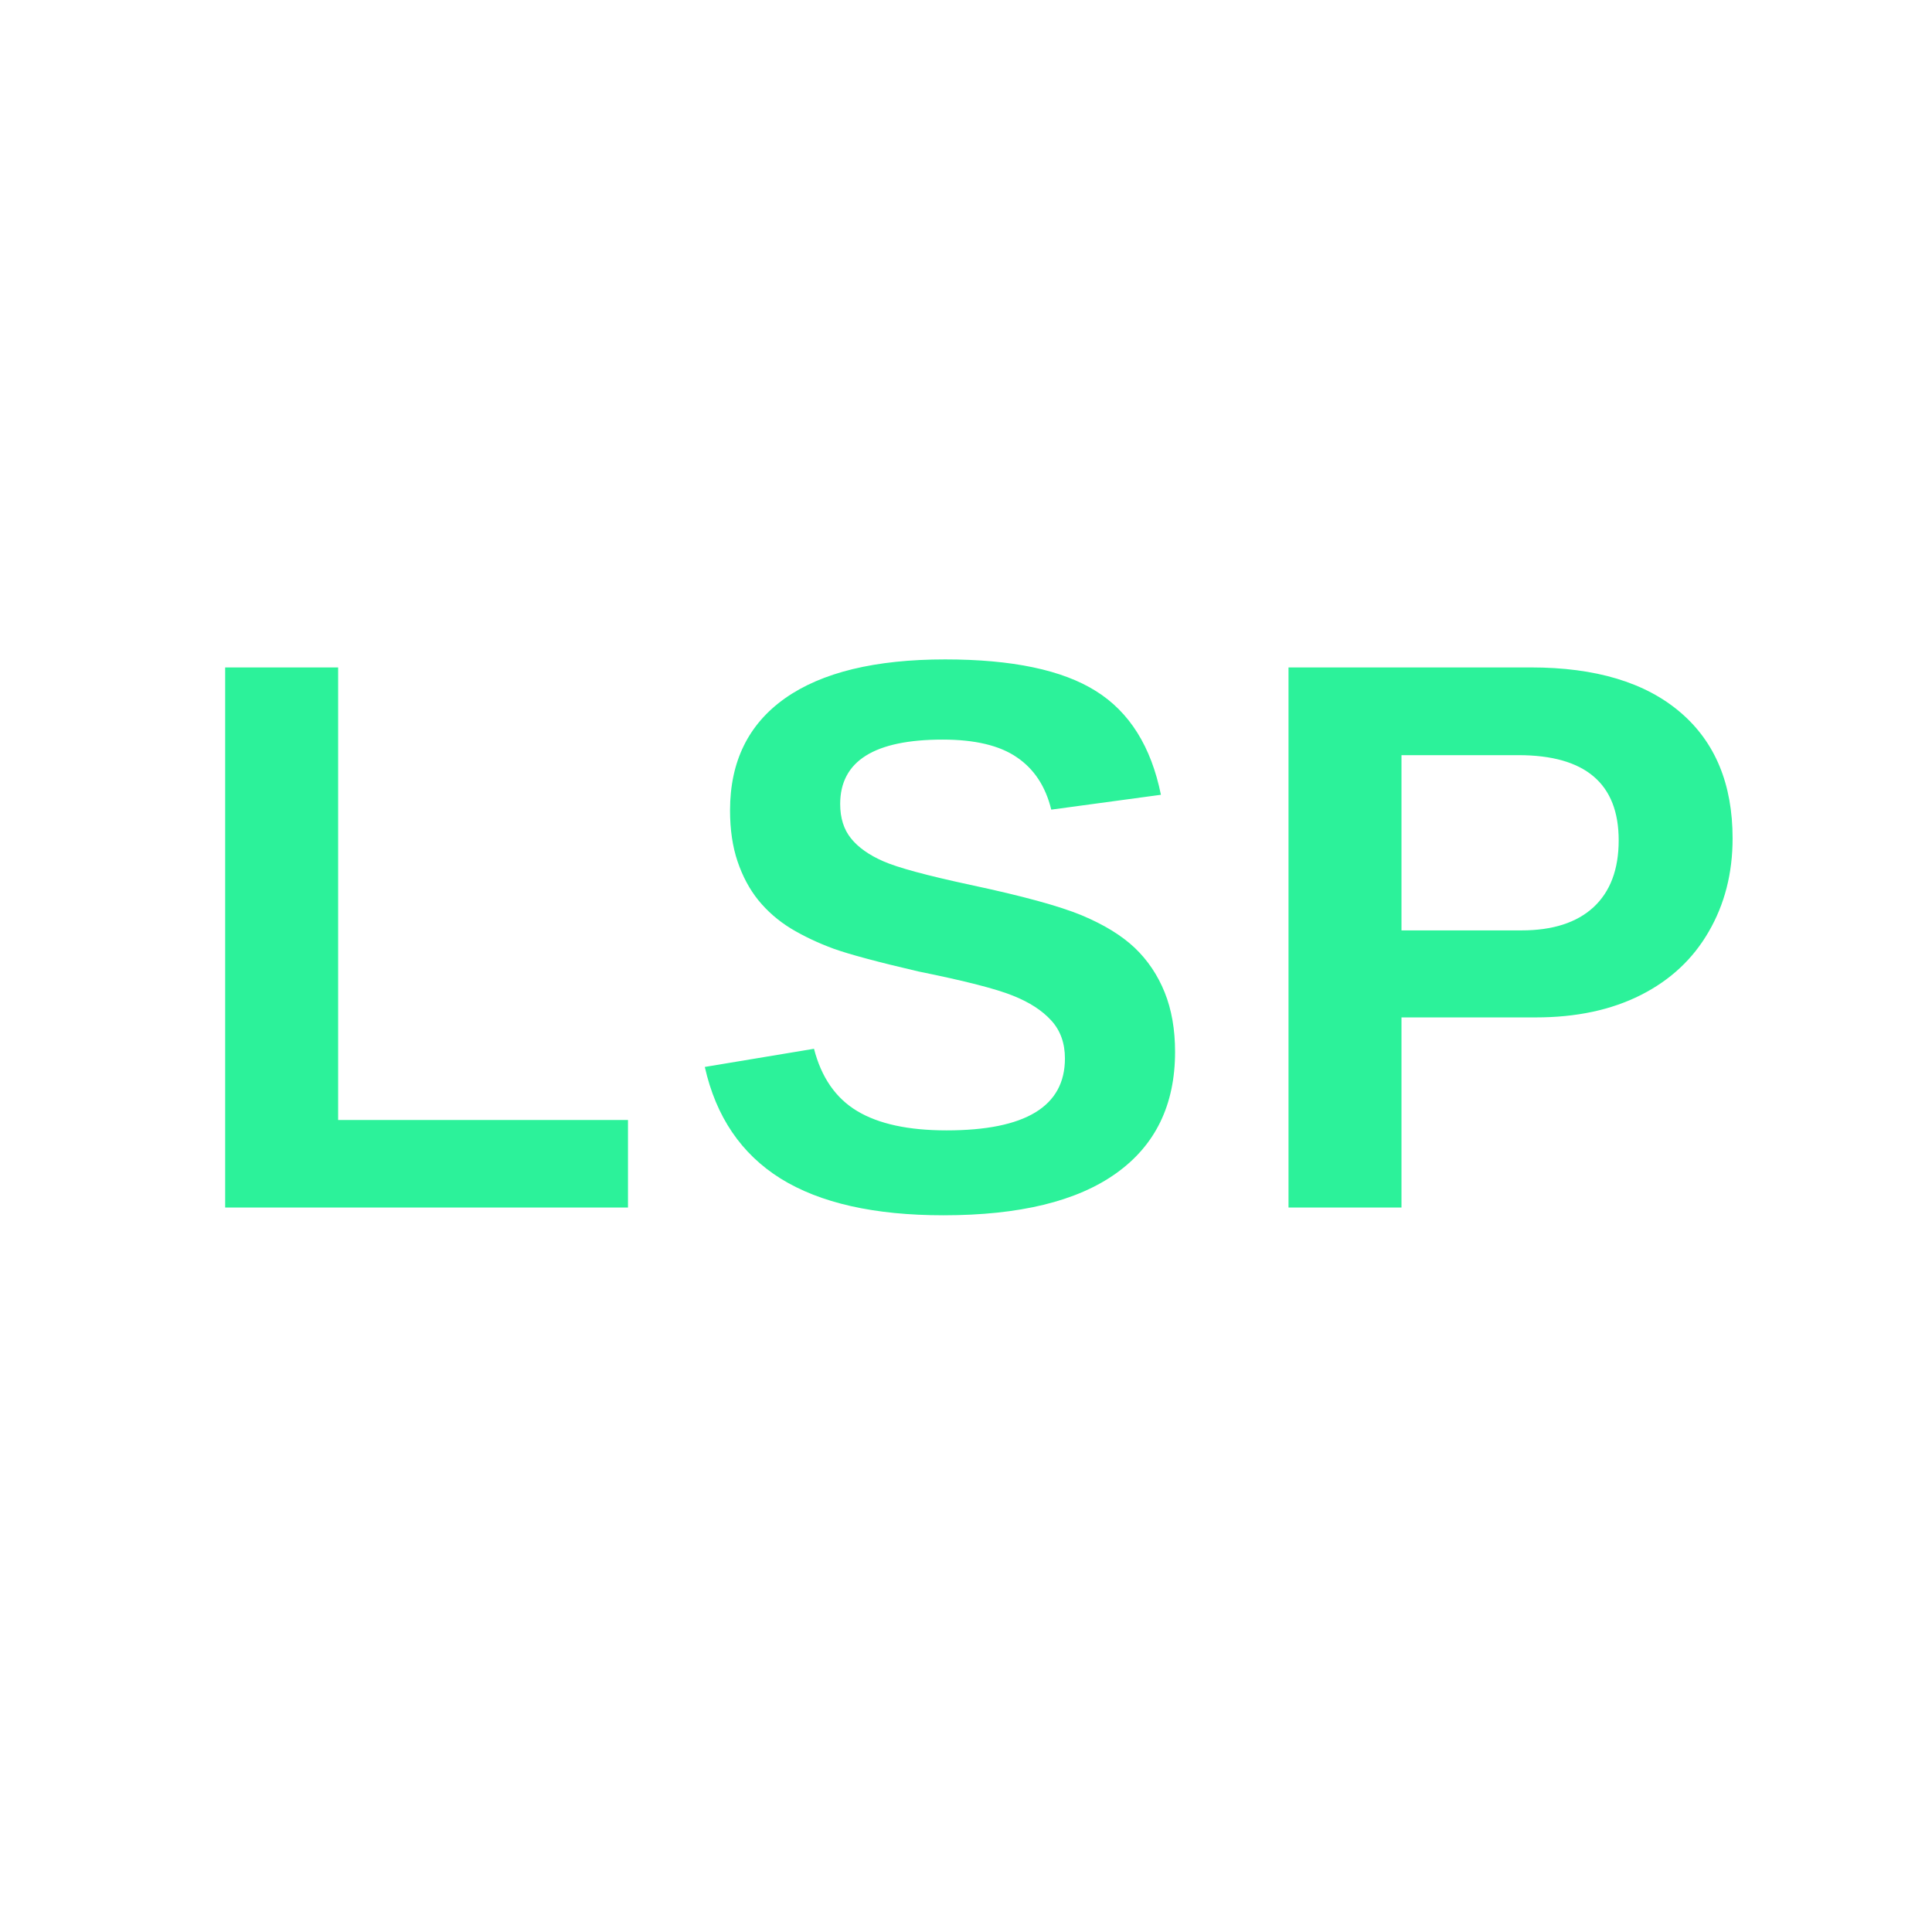
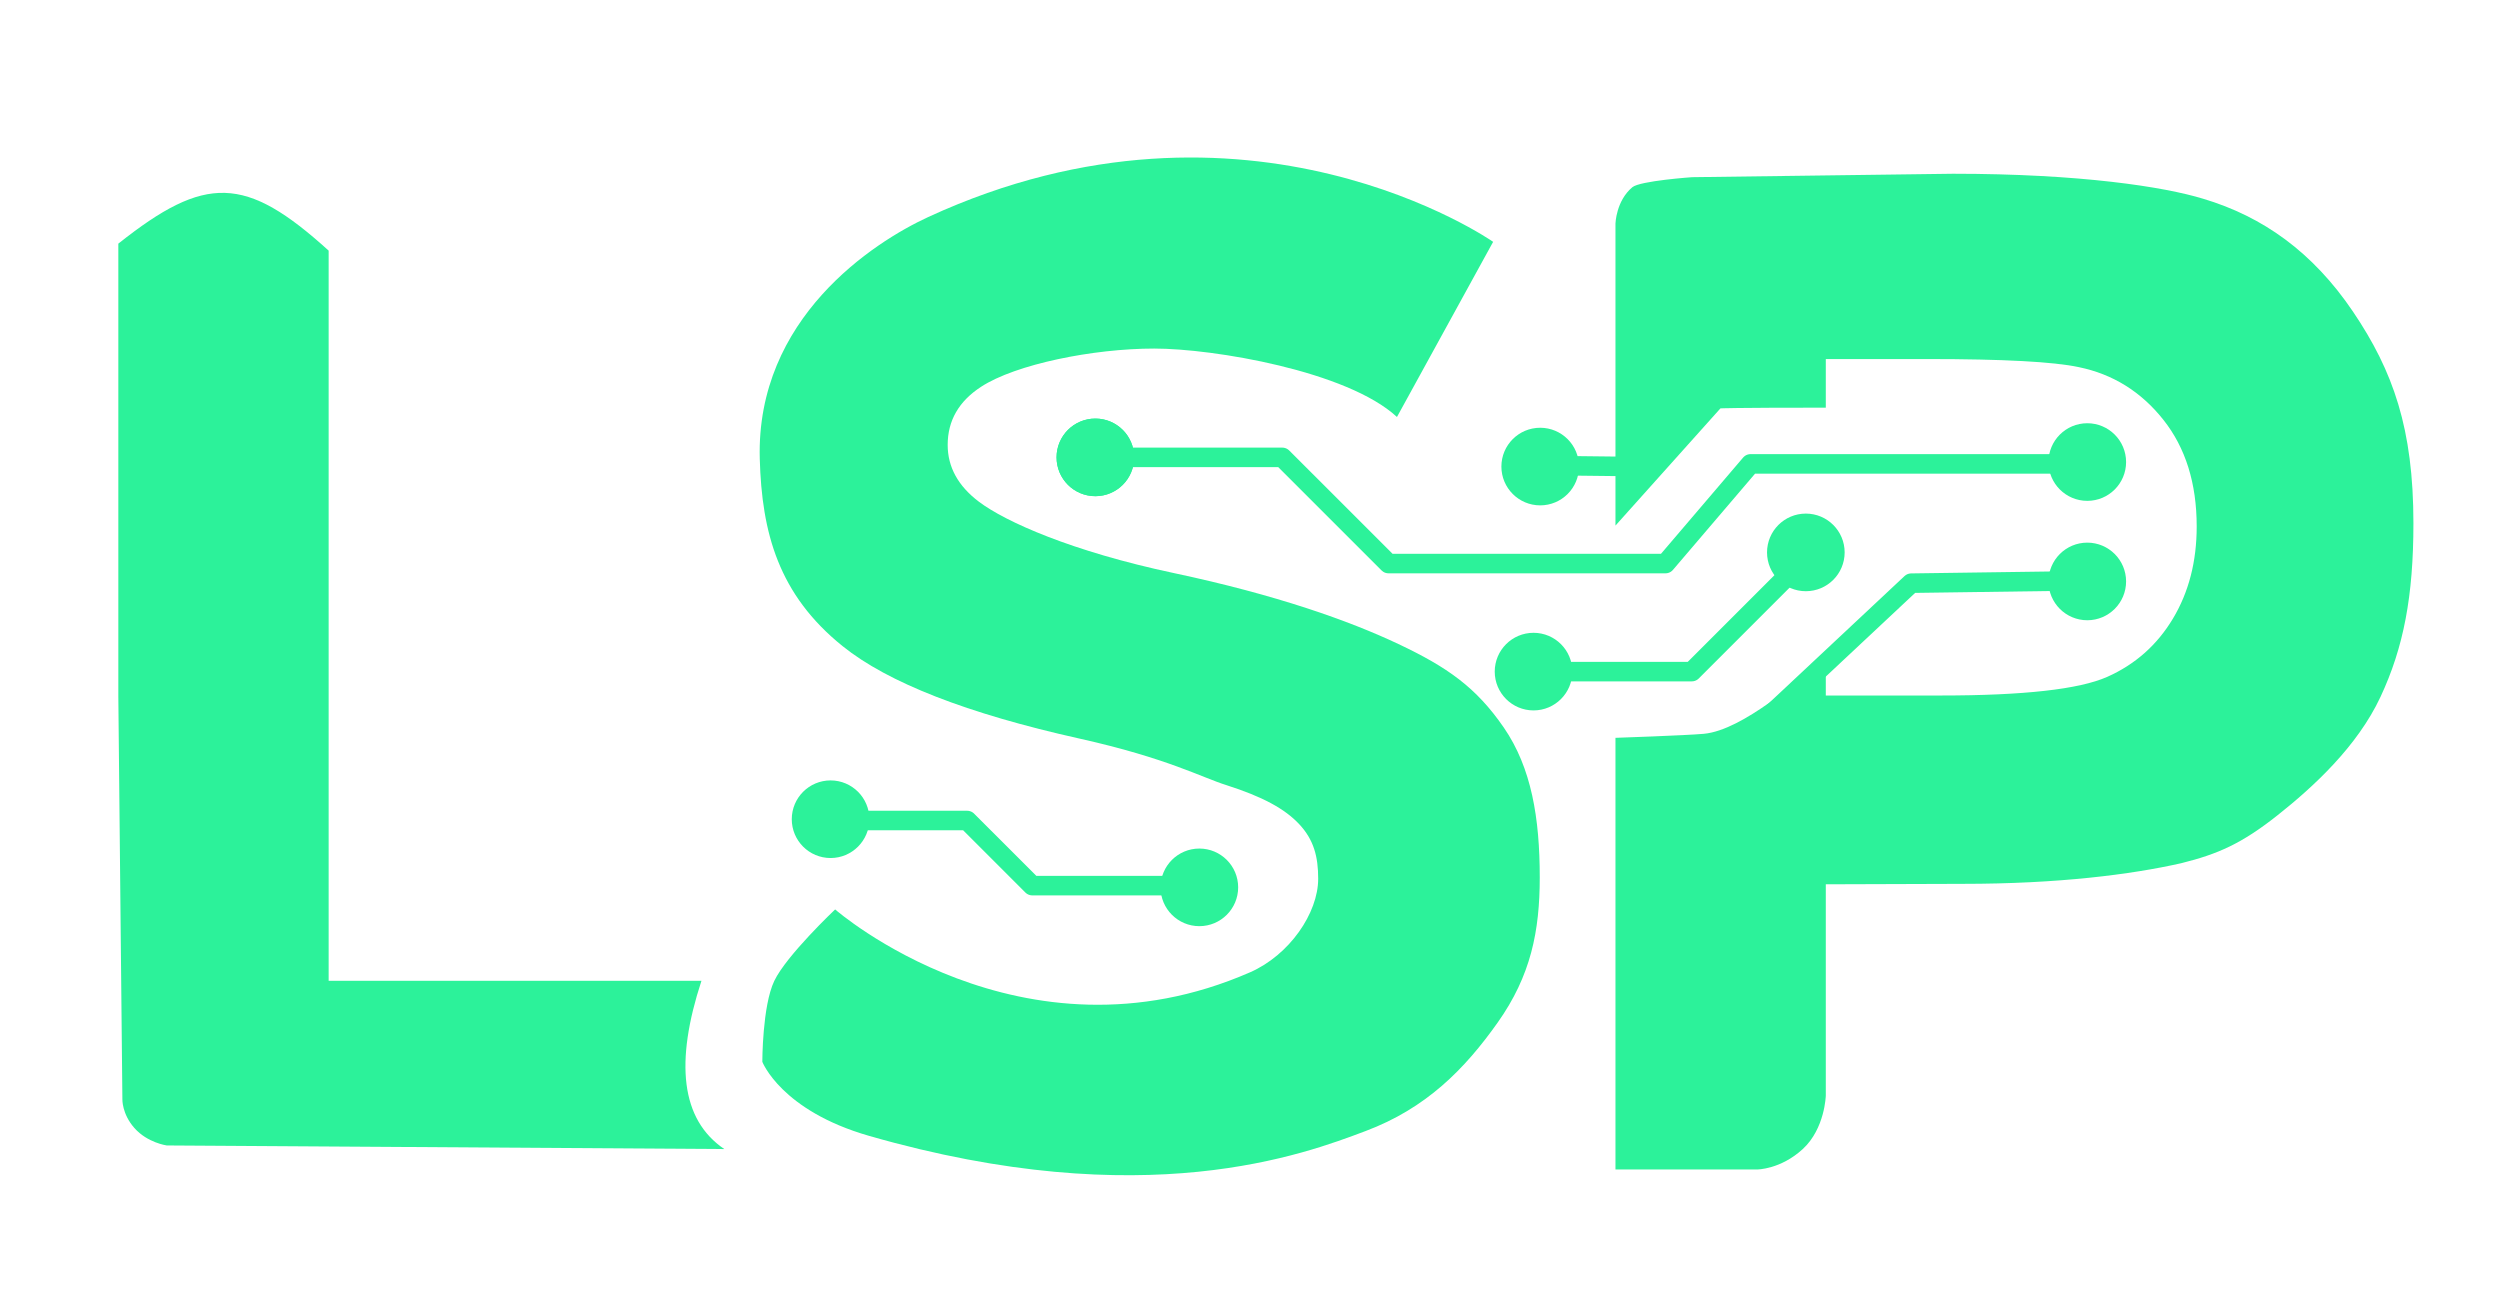
- <svg xmlns="http://www.w3.org/2000/svg" width="128" height="128" viewBox="0 0 128 128" role="img" aria-labelledby="title desc">
-   <rect width="128" height="128" rx="24" fill="none" />
-   <text x="64" y="80" text-anchor="middle" font-family="Segoe UI, Arial, sans-serif" font-size="52" font-weight="800" letter-spacing="2" fill="#2CF29A">LSP</text>
+ <svg xmlns="http://www.w3.org/2000/svg" width="100%" height="100%" viewBox="0 0 128 67" version="1.1" xml:space="preserve" style="fill-rule:evenodd;clip-rule:evenodd;stroke-linecap:round;stroke-linejoin:round;stroke-miterlimit:1.5;">
+   <g id="Lines">
+     <g id="Lines1">
+       <path d="M89.629,37.563C92.371,34.995 97.854,29.859 97.854,29.859C97.854,29.859 103.747,29.777 106.694,29.736" style="fill:none;stroke:rgb(44,242,154);stroke-width:1px;" />
+       <g transform="matrix(1,0,0,1,-23.10816,-6.027173)">
+         <path d="M101.966,29.859C101.966,29.859 105.237,29.896 106.872,29.915" style="fill:none;stroke:rgb(44,242,154);stroke-width:1px;" />
+       </g>
+       <path d="M78.395,34.386L86.621,34.386C86.621,34.386 90.309,30.698 92.153,28.854" style="fill:none;stroke:rgb(44,242,154);stroke-width:1px;" />
+       <path d="M106.694,23.751L89.629,23.751L85.274,28.854L71.091,28.854L65.654,23.418L56.082,23.418" style="fill:none;stroke:rgb(44,242,154);stroke-width:1px;" />
+       <path d="M61.533,45.344L52.853,45.344L49.52,42.011L42.782,42.011" style="fill:none;stroke:rgb(44,242,154);stroke-width:1px;" />
+     </g>
+     <g id="Dots">
+       <g transform="matrix(1,0,0,1,0,-0.377145)">
+         <circle cx="106.869" cy="24.034" r="1.487" style="fill:rgb(44,242,154);stroke:rgb(44,242,154);stroke-width:1px;" />
+       </g>
+       <g transform="matrix(1,0,0,1,-28.01088,-0.146094)">
+         <circle cx="106.869" cy="24.034" r="1.487" style="fill:rgb(44,242,154);stroke:rgb(44,242,154);stroke-width:1px;" />
+       </g>
+       <g transform="matrix(1,0,0,1,0,5.735749)">
+         <circle cx="106.869" cy="24.034" r="1.487" style="fill:rgb(44,242,154);stroke:rgb(44,242,154);stroke-width:1px;" />
+       </g>
+       <g transform="matrix(1,0,0,1,-28.35187,10.3524)">
+         <circle cx="106.869" cy="24.034" r="1.487" style="fill:rgb(44,242,154);stroke:rgb(44,242,154);stroke-width:1px;" />
+       </g>
+       <g transform="matrix(1,0,0,1,-50.78702,-0.616408)">
+         <circle cx="106.869" cy="24.034" r="1.487" style="fill:rgb(44,242,154);stroke:rgb(44,242,154);stroke-width:1px;" />
+       </g>
+       <g transform="matrix(1,0,0,1,-50.78702,-0.616408)">
+         <circle cx="106.869" cy="24.034" r="1.487" style="fill:rgb(44,242,154);stroke:rgb(44,242,154);stroke-width:1px;" />
+       </g>
+       <g transform="matrix(1,0,0,1,-64.34358,17.90999)">
+         <circle cx="106.869" cy="24.034" r="1.487" style="fill:rgb(44,242,154);stroke:rgb(44,242,154);stroke-width:1px;" />
+       </g>
+       <g transform="matrix(1,0,0,1,-45.4621,21.39872)">
+         <circle cx="106.869" cy="24.034" r="1.487" style="fill:rgb(44,242,154);stroke:rgb(44,242,154);stroke-width:1px;" />
+       </g>
+       <g transform="matrix(1,0,0,1,-14.41009,4.249098)">
+         <circle cx="106.869" cy="24.034" r="1.487" style="fill:rgb(44,242,154);stroke:rgb(44,242,154);stroke-width:1px;" />
+       </g>
+     </g>
+   </g>
+   <g id="LSP">
+     <path id="P" d="M88.086,20.909L82.712,26.91L82.712,11.447C82.712,11.447 82.742,10.284 83.576,9.586C83.969,9.257 86.635,9.072 86.635,9.072L99.993,8.896C106.541,8.896 110.81,9.568 112.798,10.175C115.854,11.086 118.413,12.906 120.474,15.956C122.536,19.007 123.567,21.958 123.567,26.789C123.567,30.516 123.068,33.144 121.88,35.683C120.692,38.223 118.441,40.292 116.61,41.741C114.779,43.191 113.562,43.729 111.671,44.198C109.1,44.778 105.377,45.253 100.502,45.253L93.481,45.276L93.481,56.091C93.481,56.091 93.44,57.784 92.301,58.832C91.161,59.879 89.965,59.877 89.965,59.877L82.712,59.877L82.712,37.777C82.712,37.777 86.324,37.654 87.234,37.571C89.284,37.385 92.234,34.626 92.713,34.386C92.758,34.364 93.276,34.241 93.481,33.965L93.481,35.61L99.374,35.61C103.619,35.61 106.456,35.292 107.887,34.657C109.318,34.022 110.44,33.028 111.252,31.676C112.065,30.323 112.471,28.749 112.471,26.955C112.471,24.746 111.901,22.924 110.761,21.489C109.621,20.053 108.178,19.156 106.432,18.797C105.146,18.521 102.564,18.383 98.683,18.383L93.481,18.383L93.481,20.872C88.609,20.872 88.086,20.909 88.086,20.909Z" style="fill:rgb(44,242,154);" />
+     <g id="S" transform="matrix(1.039215,0,0,0.900064,29.17941,5.730475)">
+       <path d="M9.48,54.034C9.48,54.034 9.477,50.861 10.069,49.432C10.666,47.987 13.067,45.366 13.067,45.366C13.067,45.366 22.238,54.628 33.507,48.944C35.445,47.966 36.866,45.58 36.866,43.619C36.866,42.359 36.649,41.408 35.937,40.524C35.225,39.64 34.121,38.951 32.347,38.297C31.134,37.861 29.441,36.766 25.123,35.652C19.569,34.223 15.671,32.467 13.431,30.385C10.28,27.454 9.453,23.943 9.354,19.73C9.166,11.741 14.946,7.419 17.659,5.976C33.385,-2.388 45.485,7.39 45.485,7.39L40.747,17.353C38.303,14.741 31.706,13.461 28.789,13.461C25.778,13.461 21.961,14.352 20.257,15.636C19.161,16.459 18.612,17.561 18.612,18.941C18.612,20.201 19.125,21.279 20.152,22.175C21.459,23.313 24.72,24.999 29.761,26.234C34.802,27.469 38.4,28.947 40.816,30.267C43.231,31.586 44.646,32.731 46.011,35.02C47.376,37.309 47.782,40.176 47.782,43.542C47.782,46.594 47.346,49.132 45.712,51.796C44.079,54.46 42.183,56.68 39.196,57.975C36.209,59.271 28.346,62.76 14.742,58.248C10.403,56.809 9.48,54.034 9.48,54.034Z" style="fill:rgb(44,242,154);fill-rule:nonzero;" />
+     </g>
+     <g id="L" transform="matrix(1.039215,0,0,0.960212,-4.079091,2.203944)">
+       <path d="M9.755,34.835L9.755,10.696C14.048,7.007 16.018,7.045 20.117,11.069L20.117,50.001L38.485,50.001C37.176,54.328 37.457,57.394 39.609,58.974L12.14,58.782C12.14,58.782 11.191,58.642 10.547,57.853C9.929,57.096 9.955,56.319 9.955,56.319L9.755,34.835" style="fill:rgb(44,242,154);fill-rule:nonzero;" />
+     </g>
+   </g>
</svg>
